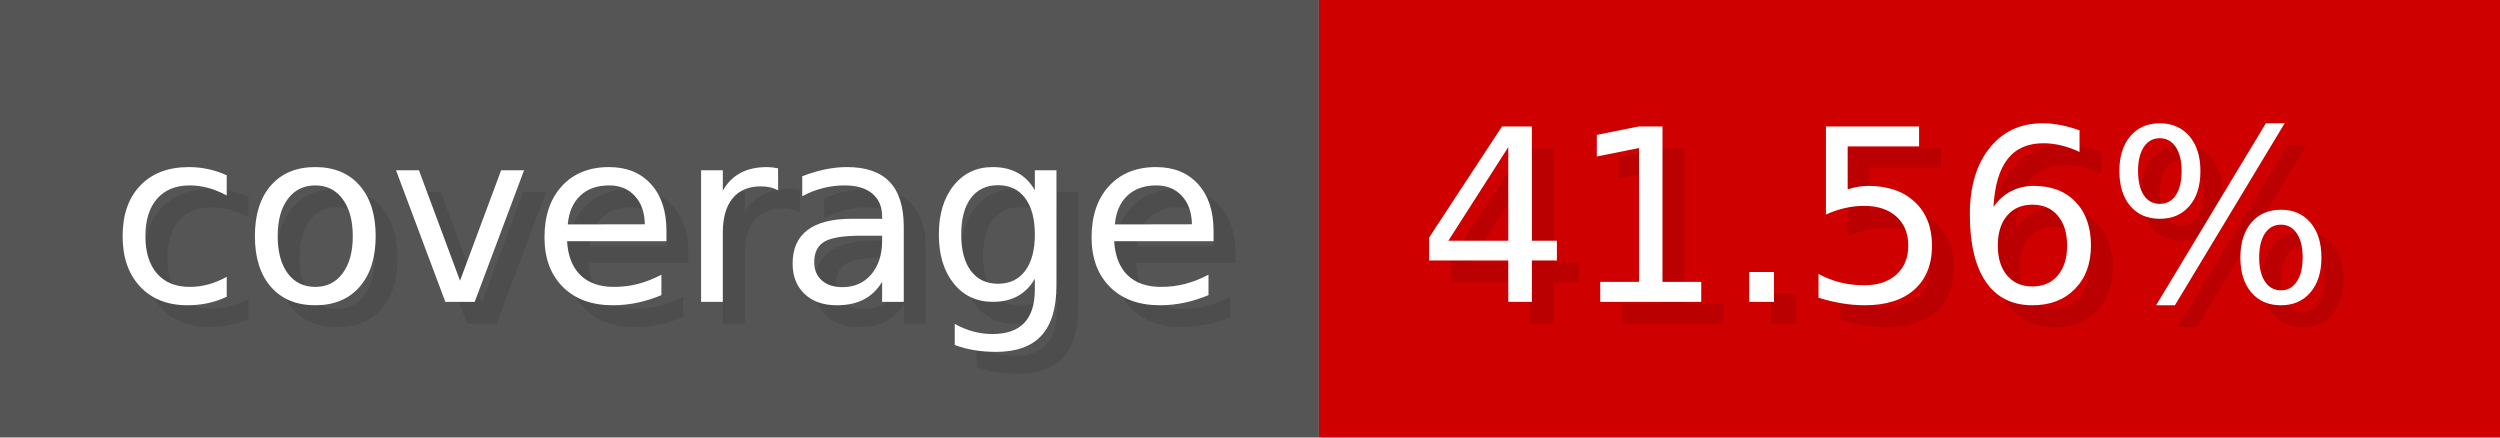
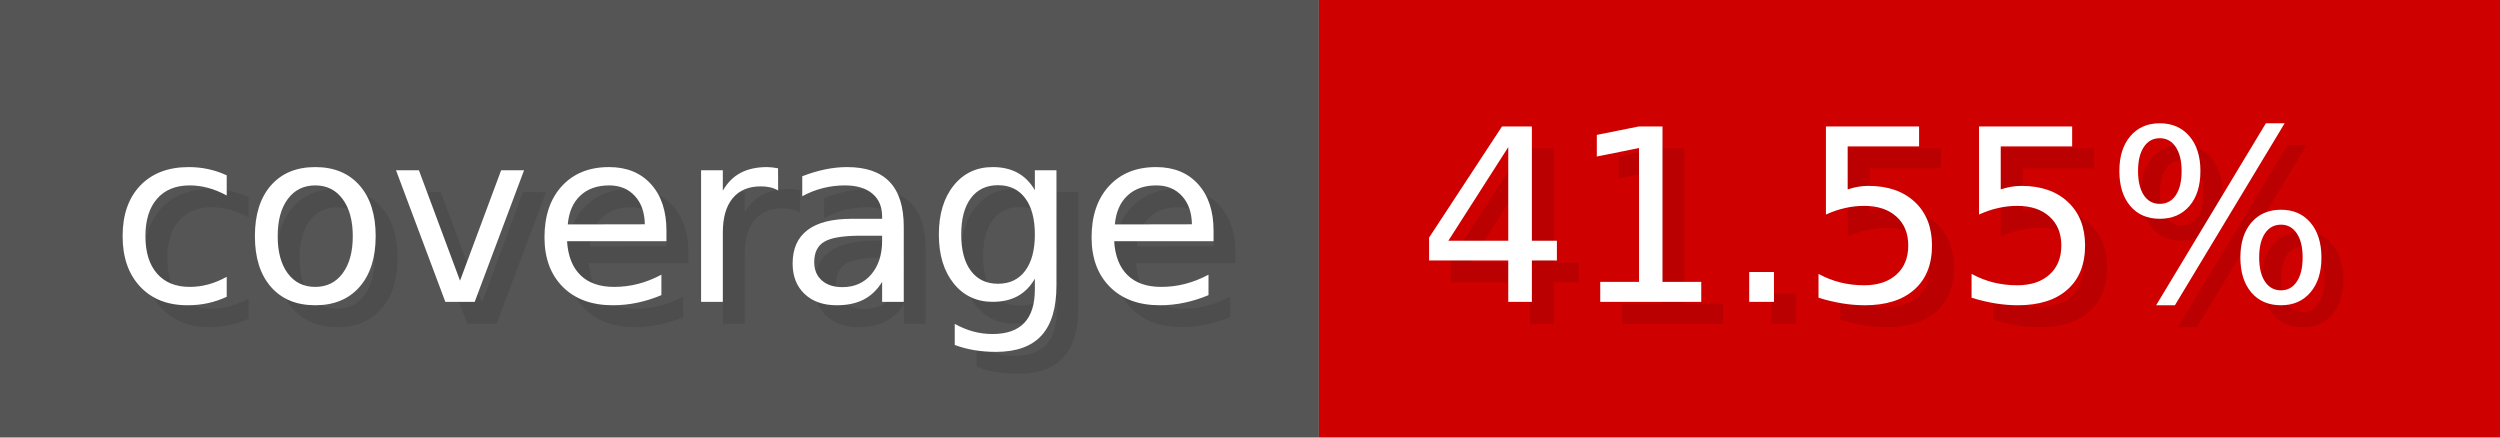
- <svg xmlns="http://www.w3.org/2000/svg" width="114.3" height="20" viewBox="0 0 1143 200" role="img" aria-label="coverage: 41.56%">
+ <svg xmlns="http://www.w3.org/2000/svg" width="114.3" height="20" viewBox="0 0 1143 200" role="img" aria-label="coverage: 41.55%">
  <g>
    <rect fill="#555" width="603" height="200" />
    <rect fill="#ce0000" x="603" width="540" height="200" />
  </g>
  <g aria-hidden="true" fill="#fff" text-anchor="start" font-family="Verdana,DejaVu Sans,sans-serif" font-size="110">
    <text x="60" y="148" textLength="503" fill="#000" opacity="0.1">coverage</text>
    <text x="50" y="138" textLength="503">coverage</text>
-     <text x="658" y="148" textLength="440" fill="#000" opacity="0.1">41.56%</text>
-     <text x="648" y="138" textLength="440">41.56%</text>
+     <text x="658" y="148" textLength="440" fill="#000" opacity="0.1">41.55%</text>
+     <text x="648" y="138" textLength="440">41.55%</text>
  </g>
</svg>
